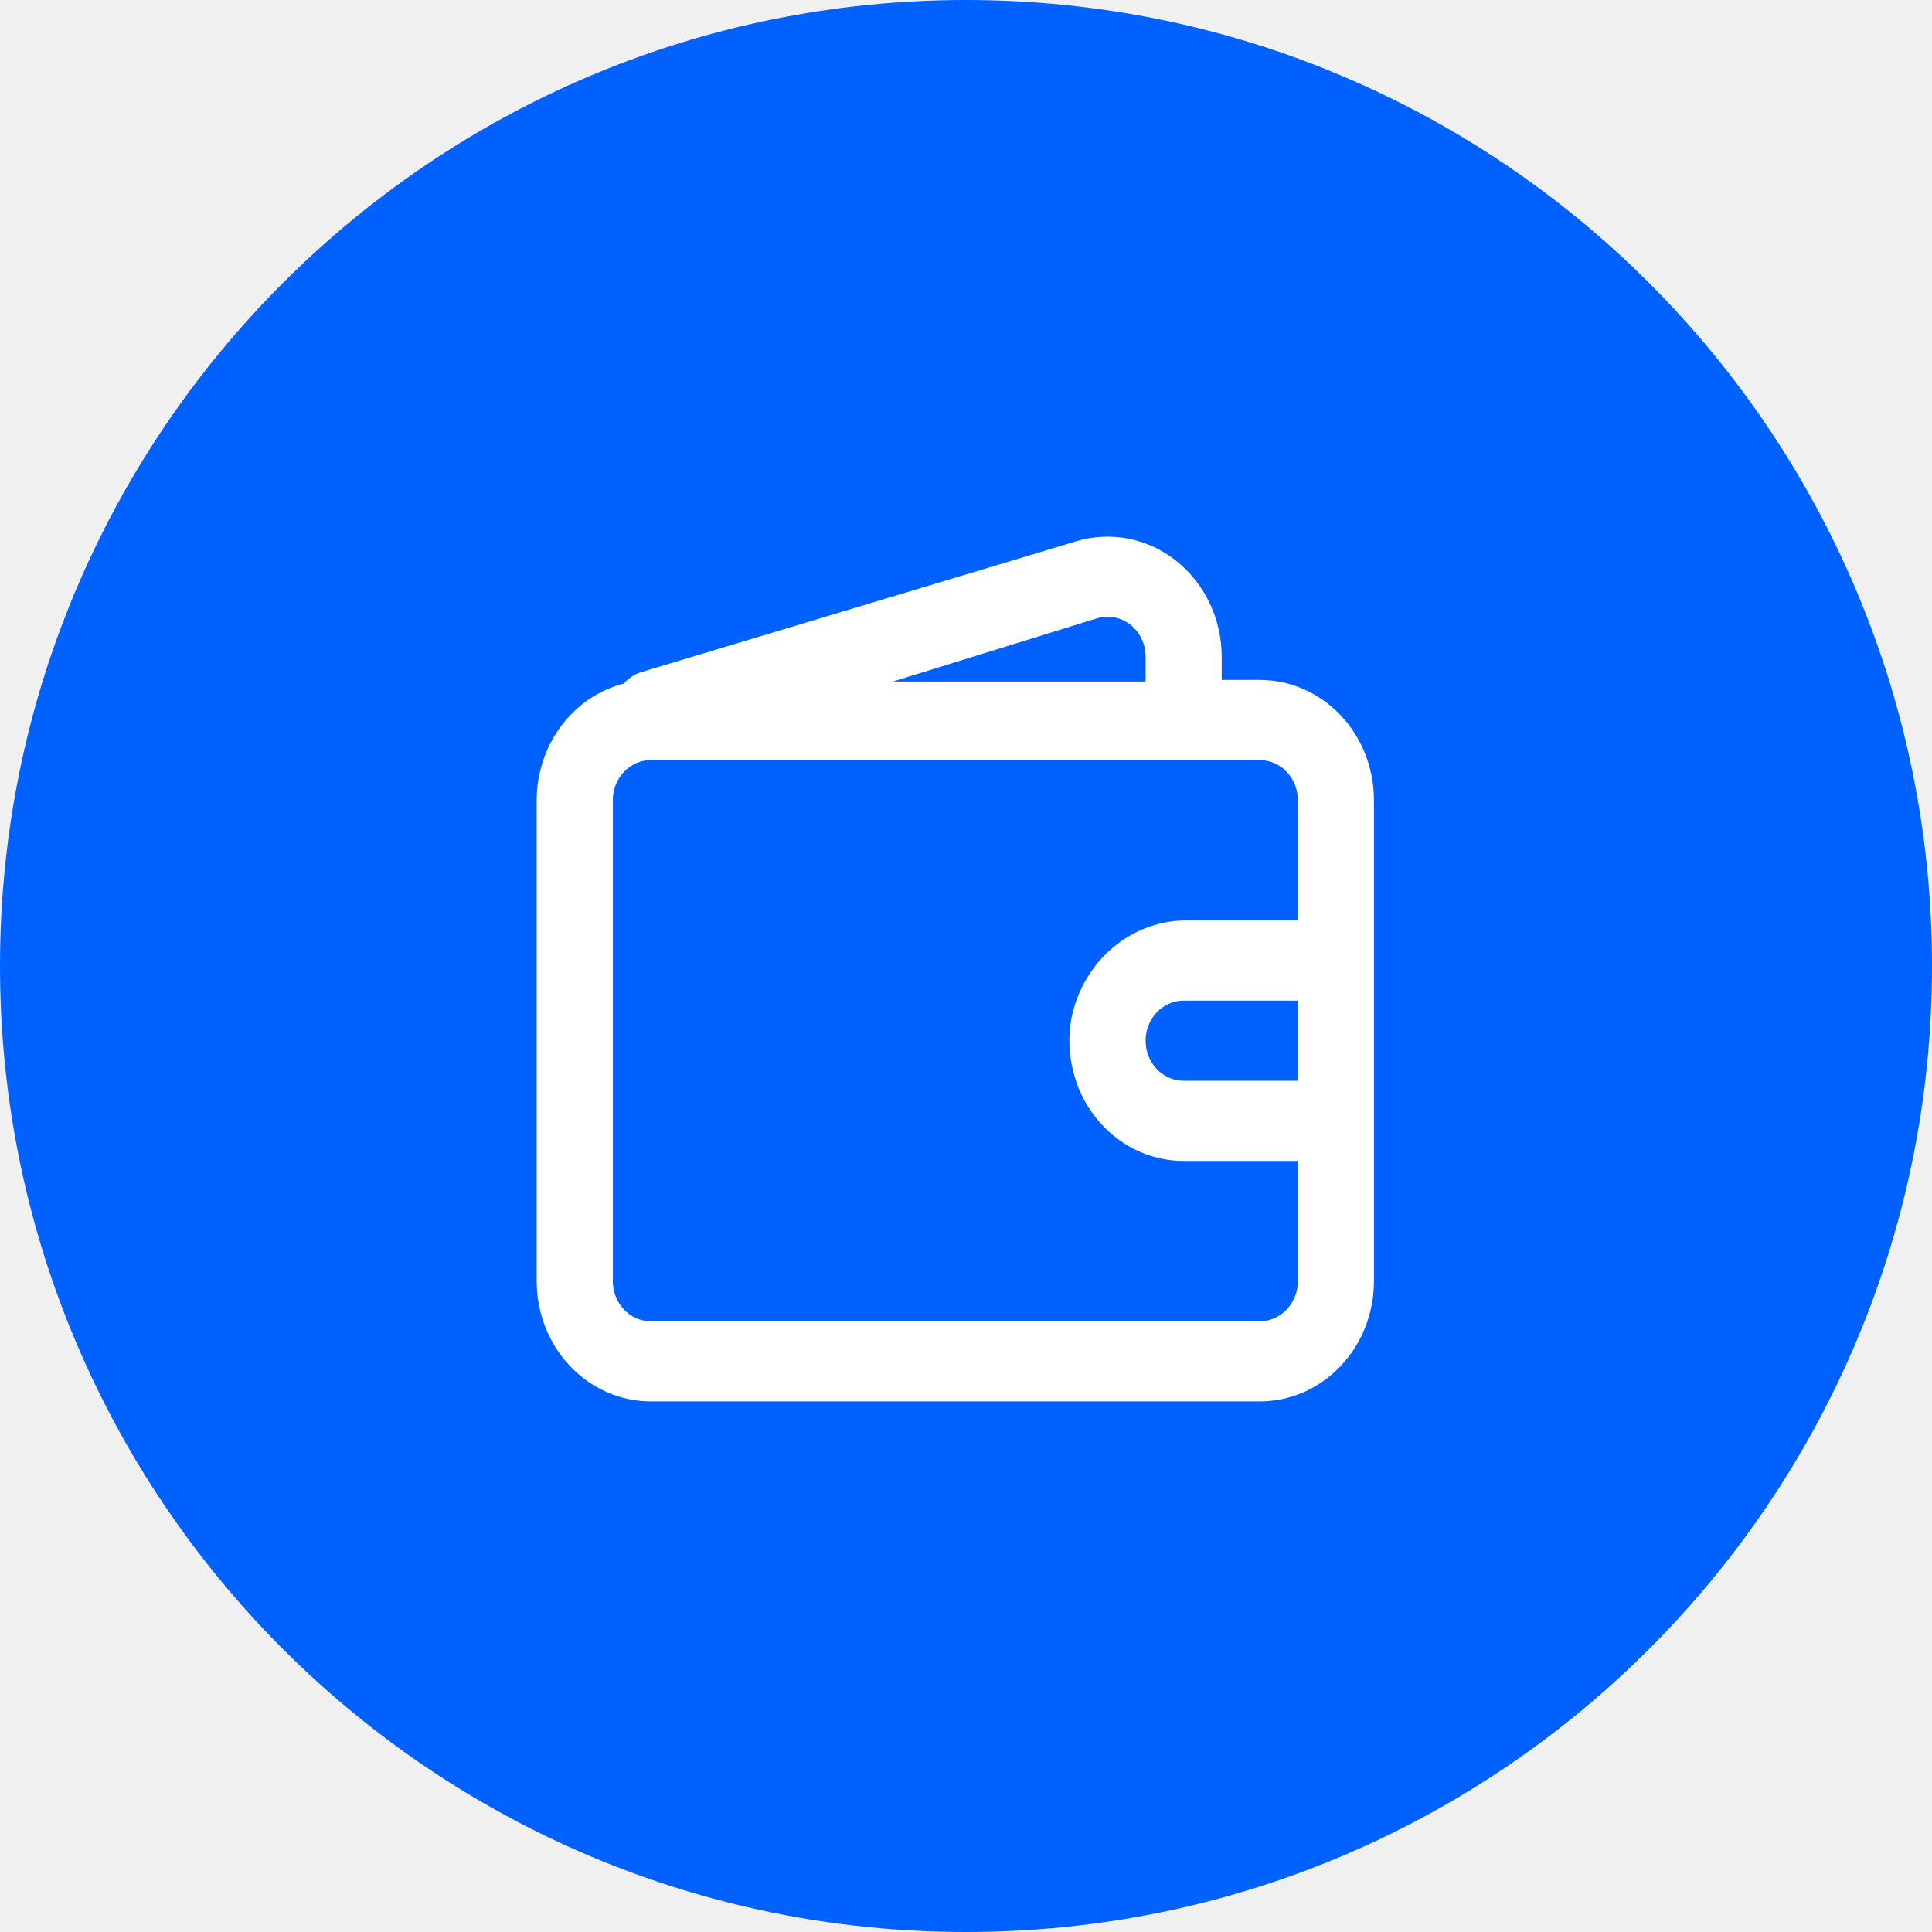
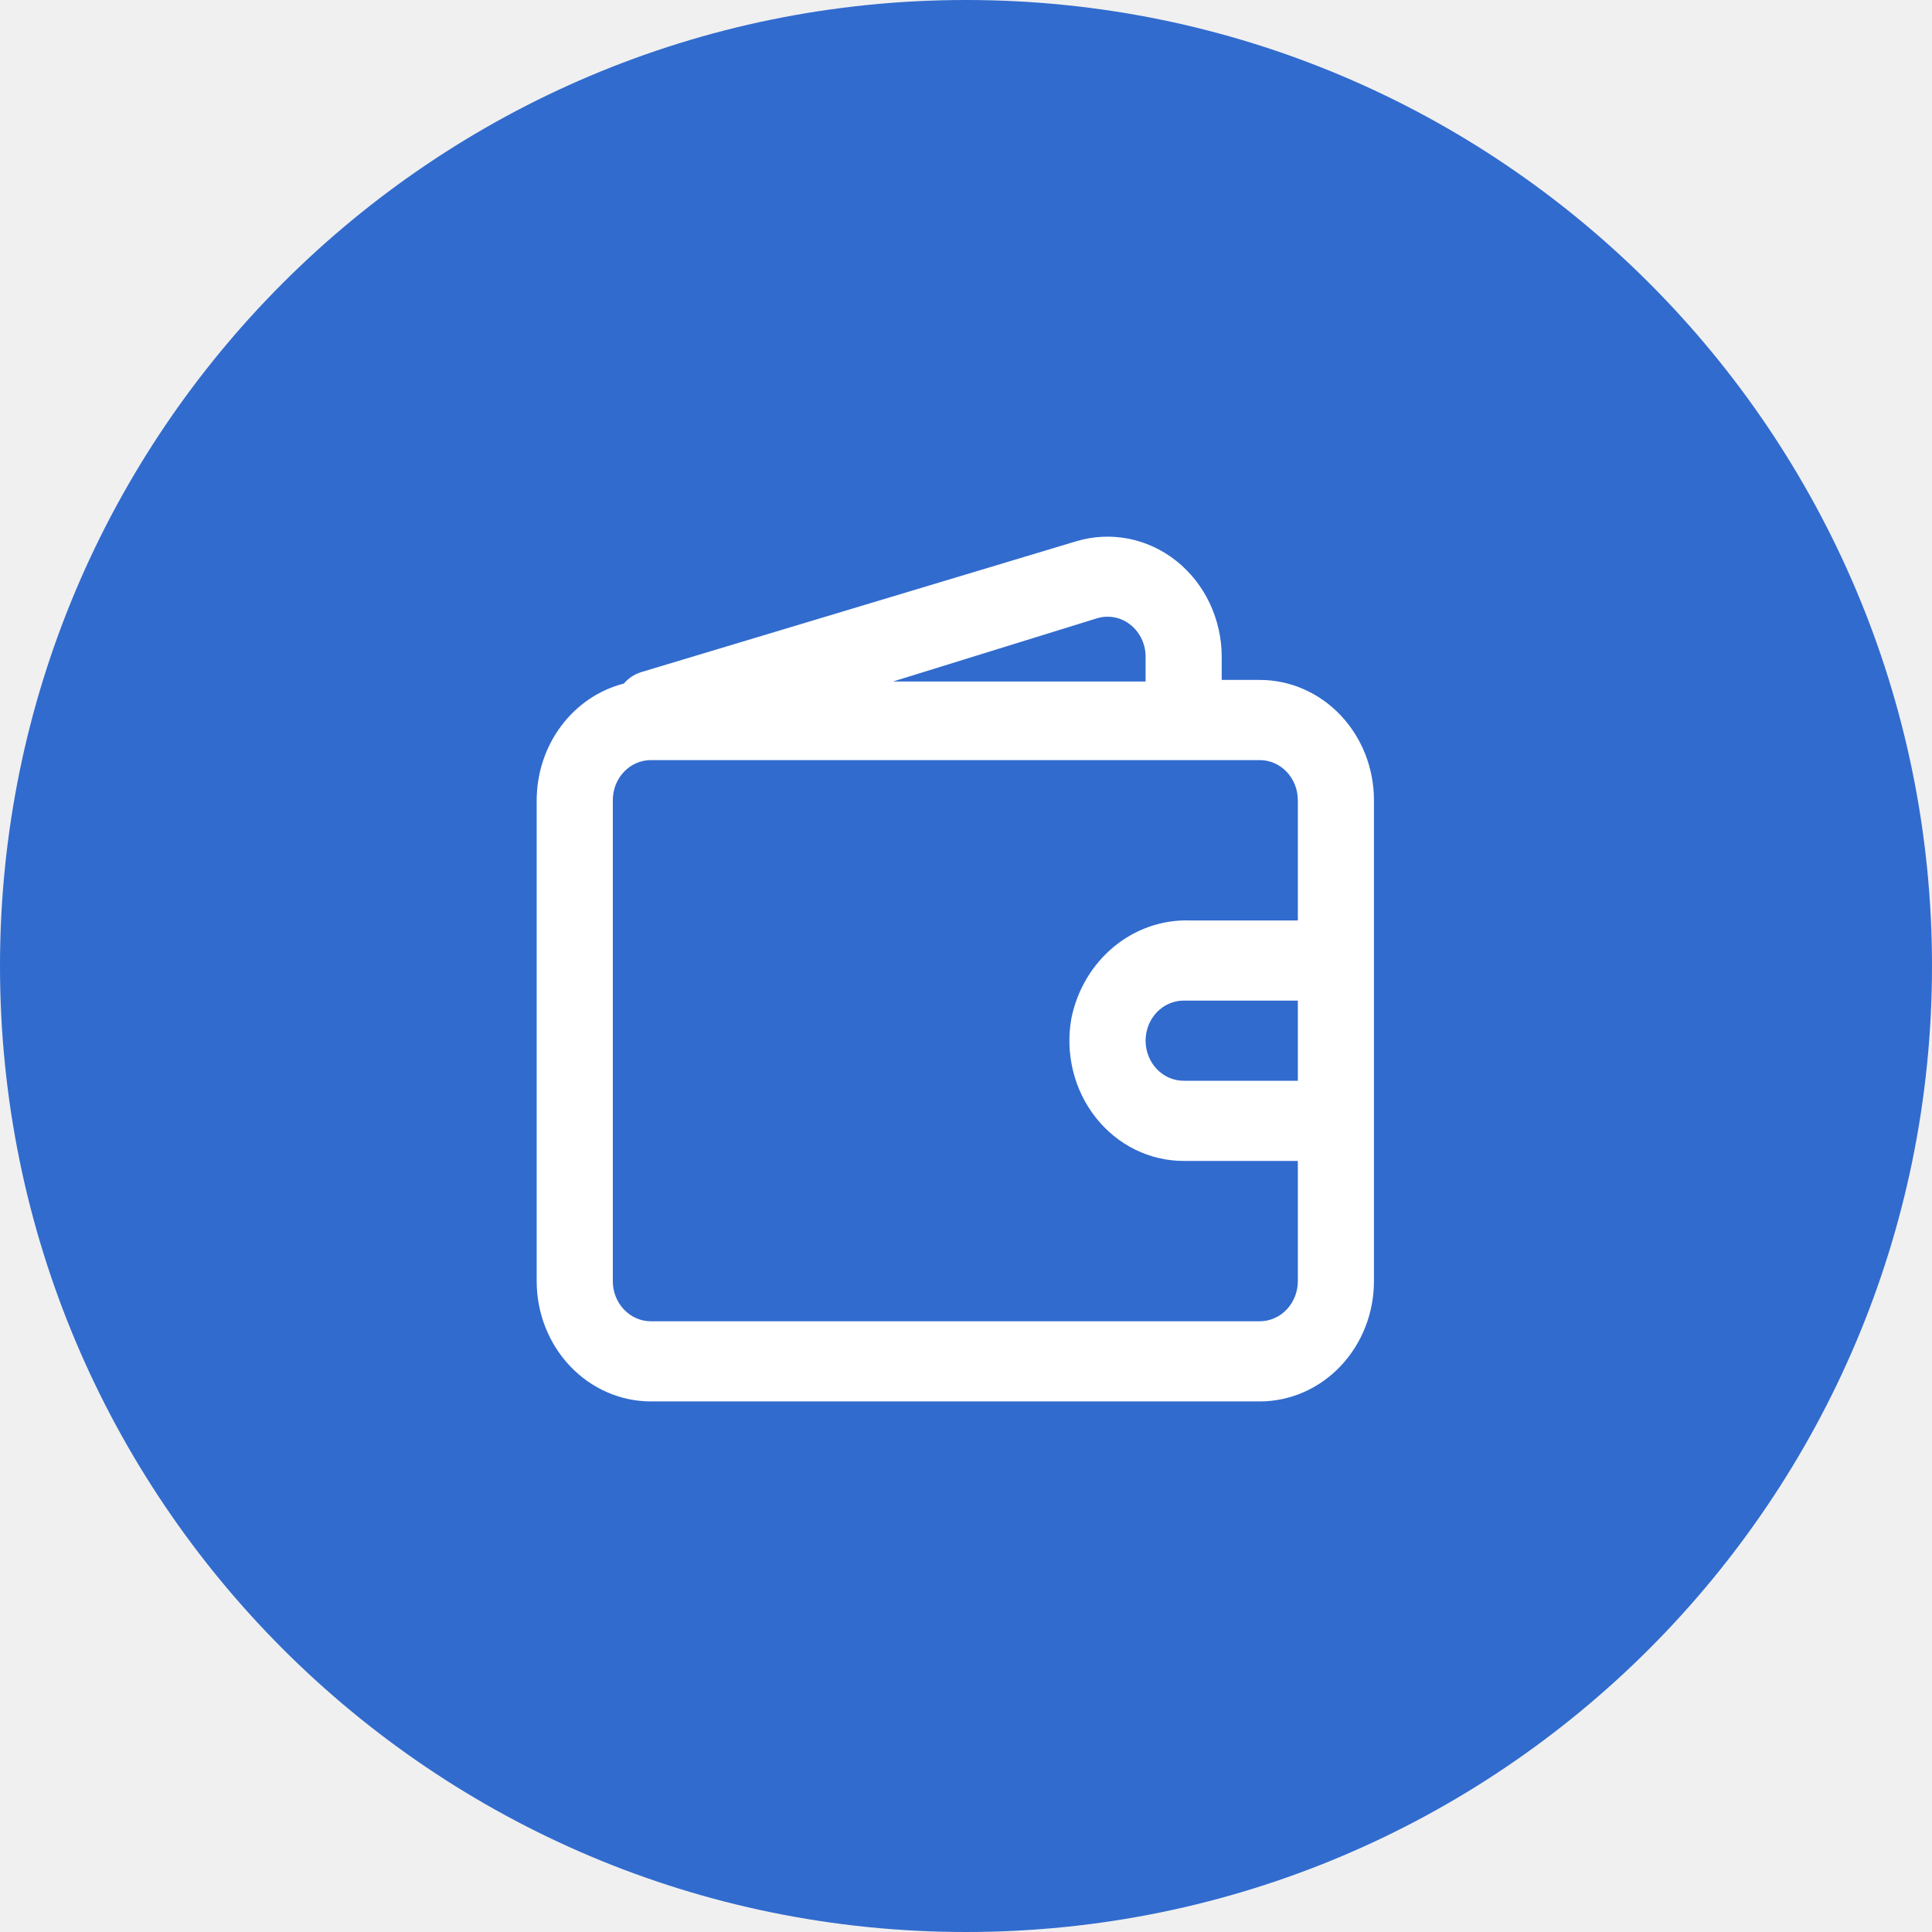
<svg xmlns="http://www.w3.org/2000/svg" width="70" height="70" viewBox="0 0 70 70" fill="none">
-   <circle cx="35" cy="35" r="35" fill="#0061FF" />
+   <circle cx="35" cy="35" r="35" fill="#316bce" />
  <path fill-rule="evenodd" clip-rule="evenodd" d="M45.644 24.635H44.265V23.793C44.264 23.12 44.114 22.456 43.829 21.854C43.543 21.252 43.129 20.727 42.619 20.322C42.108 19.917 41.516 19.642 40.888 19.518C40.259 19.395 39.612 19.426 38.998 19.61L23.21 24.359C22.977 24.436 22.767 24.576 22.603 24.766C21.703 24.997 20.904 25.538 20.331 26.305C19.759 27.071 19.447 28.017 19.445 28.992V46.419C19.445 47.575 19.881 48.683 20.657 49.5C21.433 50.317 22.485 50.776 23.582 50.776H45.644C46.741 50.776 47.793 50.317 48.569 49.5C49.345 48.683 49.781 47.575 49.781 46.419V28.992C49.781 27.837 49.345 26.728 48.569 25.911C47.793 25.094 46.741 24.635 45.644 24.635ZM39.756 22.399C39.965 22.337 40.185 22.328 40.398 22.372C40.612 22.417 40.812 22.514 40.982 22.656C41.153 22.797 41.29 22.979 41.381 23.187C41.472 23.395 41.515 23.622 41.507 23.851V24.693H32.352L39.756 22.399ZM47.023 39.158H42.886C42.52 39.158 42.17 39.005 41.911 38.733C41.653 38.46 41.507 38.091 41.507 37.706C41.507 37.321 41.653 36.951 41.911 36.679C42.17 36.407 42.52 36.254 42.886 36.254H47.023V39.158ZM47.023 33.349H43.093C42.1 33.322 41.13 33.662 40.349 34.309C39.569 34.956 39.027 35.87 38.819 36.892C38.705 37.523 38.725 38.171 38.877 38.792C39.028 39.414 39.309 39.992 39.697 40.486C40.086 40.98 40.573 41.377 41.124 41.65C41.676 41.922 42.277 42.063 42.886 42.063H47.023V46.419C47.023 46.805 46.877 47.174 46.619 47.446C46.36 47.719 46.01 47.872 45.644 47.872H23.582C23.216 47.872 22.866 47.719 22.607 47.446C22.348 47.174 22.203 46.805 22.203 46.419V28.992C22.203 28.607 22.348 28.238 22.607 27.965C22.866 27.693 23.216 27.54 23.582 27.54H45.644C46.01 27.54 46.36 27.693 46.619 27.965C46.877 28.238 47.023 28.607 47.023 28.992V33.349Z" fill="white" />
</svg>
